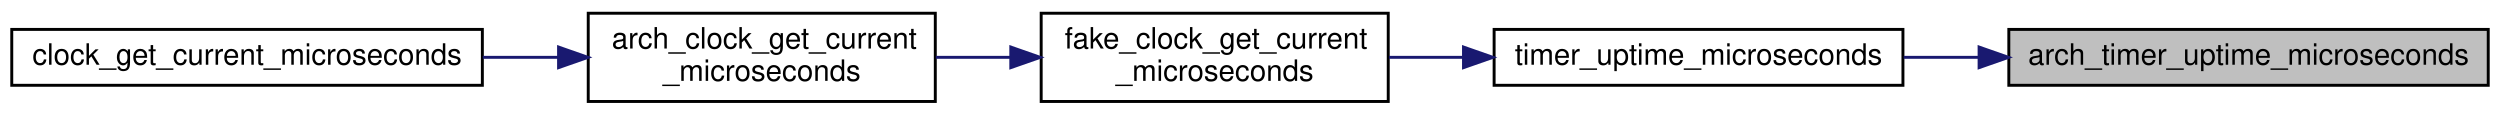
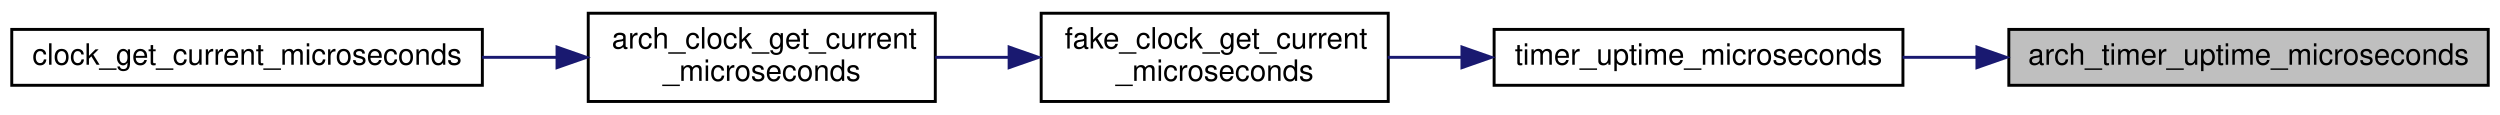
<svg xmlns="http://www.w3.org/2000/svg" xmlns:xlink="http://www.w3.org/1999/xlink" width="850pt" height="39pt" viewBox="0.00 0.00 850.00 39.00">
  <g id="graph0" class="graph" transform="scale(1 1) rotate(0) translate(4 35)">
    <g id="node1" class="node">
      <g id="a_node1">
        <a xlink:title=" ">
          <polygon fill="#bfbfbf" stroke="black" points="679,-6 679,-25 842,-25 842,-6 679,-6" />
          <text text-anchor="middle" x="760.5" y="-13" font-family="Helvetica,sans-Serif" font-size="10.00">arch_timer_uptime_microseconds</text>
        </a>
      </g>
    </g>
    <g id="node2" class="node">
      <g id="a_node2">
        <a xlink:href="timer_8c.html#a9e237401e78bbceb0c0070ef2ecb4569" target="_top" xlink:title=" ">
          <polygon fill="none" stroke="black" points="504,-6 504,-25 643,-25 643,-6 504,-6" />
          <text text-anchor="middle" x="573.5" y="-13" font-family="Helvetica,sans-Serif" font-size="10.00">timer_uptime_microseconds</text>
        </a>
      </g>
    </g>
    <g id="edge1" class="edge">
-       <path fill="none" stroke="midnightblue" d="M668.83,-15.5C660.23,-15.5 651.6,-15.5 643.26,-15.5" />
-       <polygon fill="midnightblue" stroke="midnightblue" points="668.89,-19 678.89,-15.5 668.89,-12 668.89,-19" />
+       <path fill="none" stroke="midnightblue" d="M668.34,-15.5C659.77,-15.5 651.19,-15.5 642.89,-15.5" />
+       <polygon fill="midnightblue" stroke="midnightblue" points="668.16,-19 678.16,-15.5 668.16,-12 668.16,-19" />
    </g>
    <g id="node3" class="node">
      <g id="a_node3">
        <a xlink:href="fake__clock_8c.html#ab4458e5c11135bbbaec3b6f2ee47e9d6" target="_top" xlink:title=" ">
          <polygon fill="none" stroke="black" points="350,-0.5 350,-30.5 468,-30.5 468,-0.5 350,-0.5" />
          <text text-anchor="start" x="358" y="-18.5" font-family="Helvetica,sans-Serif" font-size="10.00">fake_clock_get_current</text>
          <text text-anchor="middle" x="409" y="-7.5" font-family="Helvetica,sans-Serif" font-size="10.00">_microseconds</text>
        </a>
      </g>
    </g>
    <g id="edge2" class="edge">
-       <path fill="none" stroke="midnightblue" d="M493.32,-15.5C484.87,-15.5 476.39,-15.5 468.25,-15.5" />
-       <polygon fill="midnightblue" stroke="midnightblue" points="493.59,-19 503.59,-15.5 493.59,-12 493.59,-19" />
+       <path fill="none" stroke="midnightblue" d="M493.25,-15.5C484.67,-15.5 476.07,-15.5 467.83,-15.5" />
+       <polygon fill="midnightblue" stroke="midnightblue" points="493.06,-19 503.06,-15.5 493.06,-12 493.06,-19" />
    </g>
    <g id="node4" class="node">
      <g id="a_node4">
        <a xlink:href="kernel_2arch_2x86__64_2arch_2time_8c.html#ab4bc50190a5180744036f0962b00c364" target="_top" xlink:title=" ">
          <polygon fill="none" stroke="black" points="196,-0.5 196,-30.5 314,-30.5 314,-0.5 196,-0.5" />
          <text text-anchor="start" x="204" y="-18.5" font-family="Helvetica,sans-Serif" font-size="10.00">arch_clock_get_current</text>
          <text text-anchor="middle" x="255" y="-7.5" font-family="Helvetica,sans-Serif" font-size="10.00">_microseconds</text>
        </a>
      </g>
    </g>
    <g id="edge3" class="edge">
-       <path fill="none" stroke="midnightblue" d="M339.46,-15.5C331.01,-15.5 322.45,-15.5 314.18,-15.5" />
-       <polygon fill="midnightblue" stroke="midnightblue" points="339.67,-19 349.67,-15.5 339.67,-12 339.67,-19" />
+       <path fill="none" stroke="midnightblue" d="M339.15,-15.5C330.74,-15.5 322.22,-15.5 313.99,-15.5" />
+       <polygon fill="midnightblue" stroke="midnightblue" points="339.1,-19 349.1,-15.5 339.1,-12 339.1,-19" />
    </g>
    <g id="node5" class="node">
      <g id="a_node5">
        <a xlink:href="clock_8c.html#add4ef47919811f366e7c7561c71088fb" target="_top" xlink:title=" ">
          <polygon fill="none" stroke="black" points="0,-6 0,-25 160,-25 160,-6 0,-6" />
          <text text-anchor="middle" x="80" y="-13" font-family="Helvetica,sans-Serif" font-size="10.00">clock_get_current_microseconds</text>
        </a>
      </g>
    </g>
    <g id="edge4" class="edge">
-       <path fill="none" stroke="midnightblue" d="M185.79,-15.5C177.37,-15.5 168.71,-15.5 160.15,-15.5" />
-       <polygon fill="midnightblue" stroke="midnightblue" points="185.91,-19 195.91,-15.5 185.91,-12 185.91,-19" />
+       <path fill="none" stroke="midnightblue" d="M185.51,-15.5C177.1,-15.5 168.46,-15.5 159.92,-15.5" />
+       <polygon fill="midnightblue" stroke="midnightblue" points="185.39,-19 195.39,-15.5 185.39,-12 185.39,-19" />
    </g>
  </g>
</svg>
